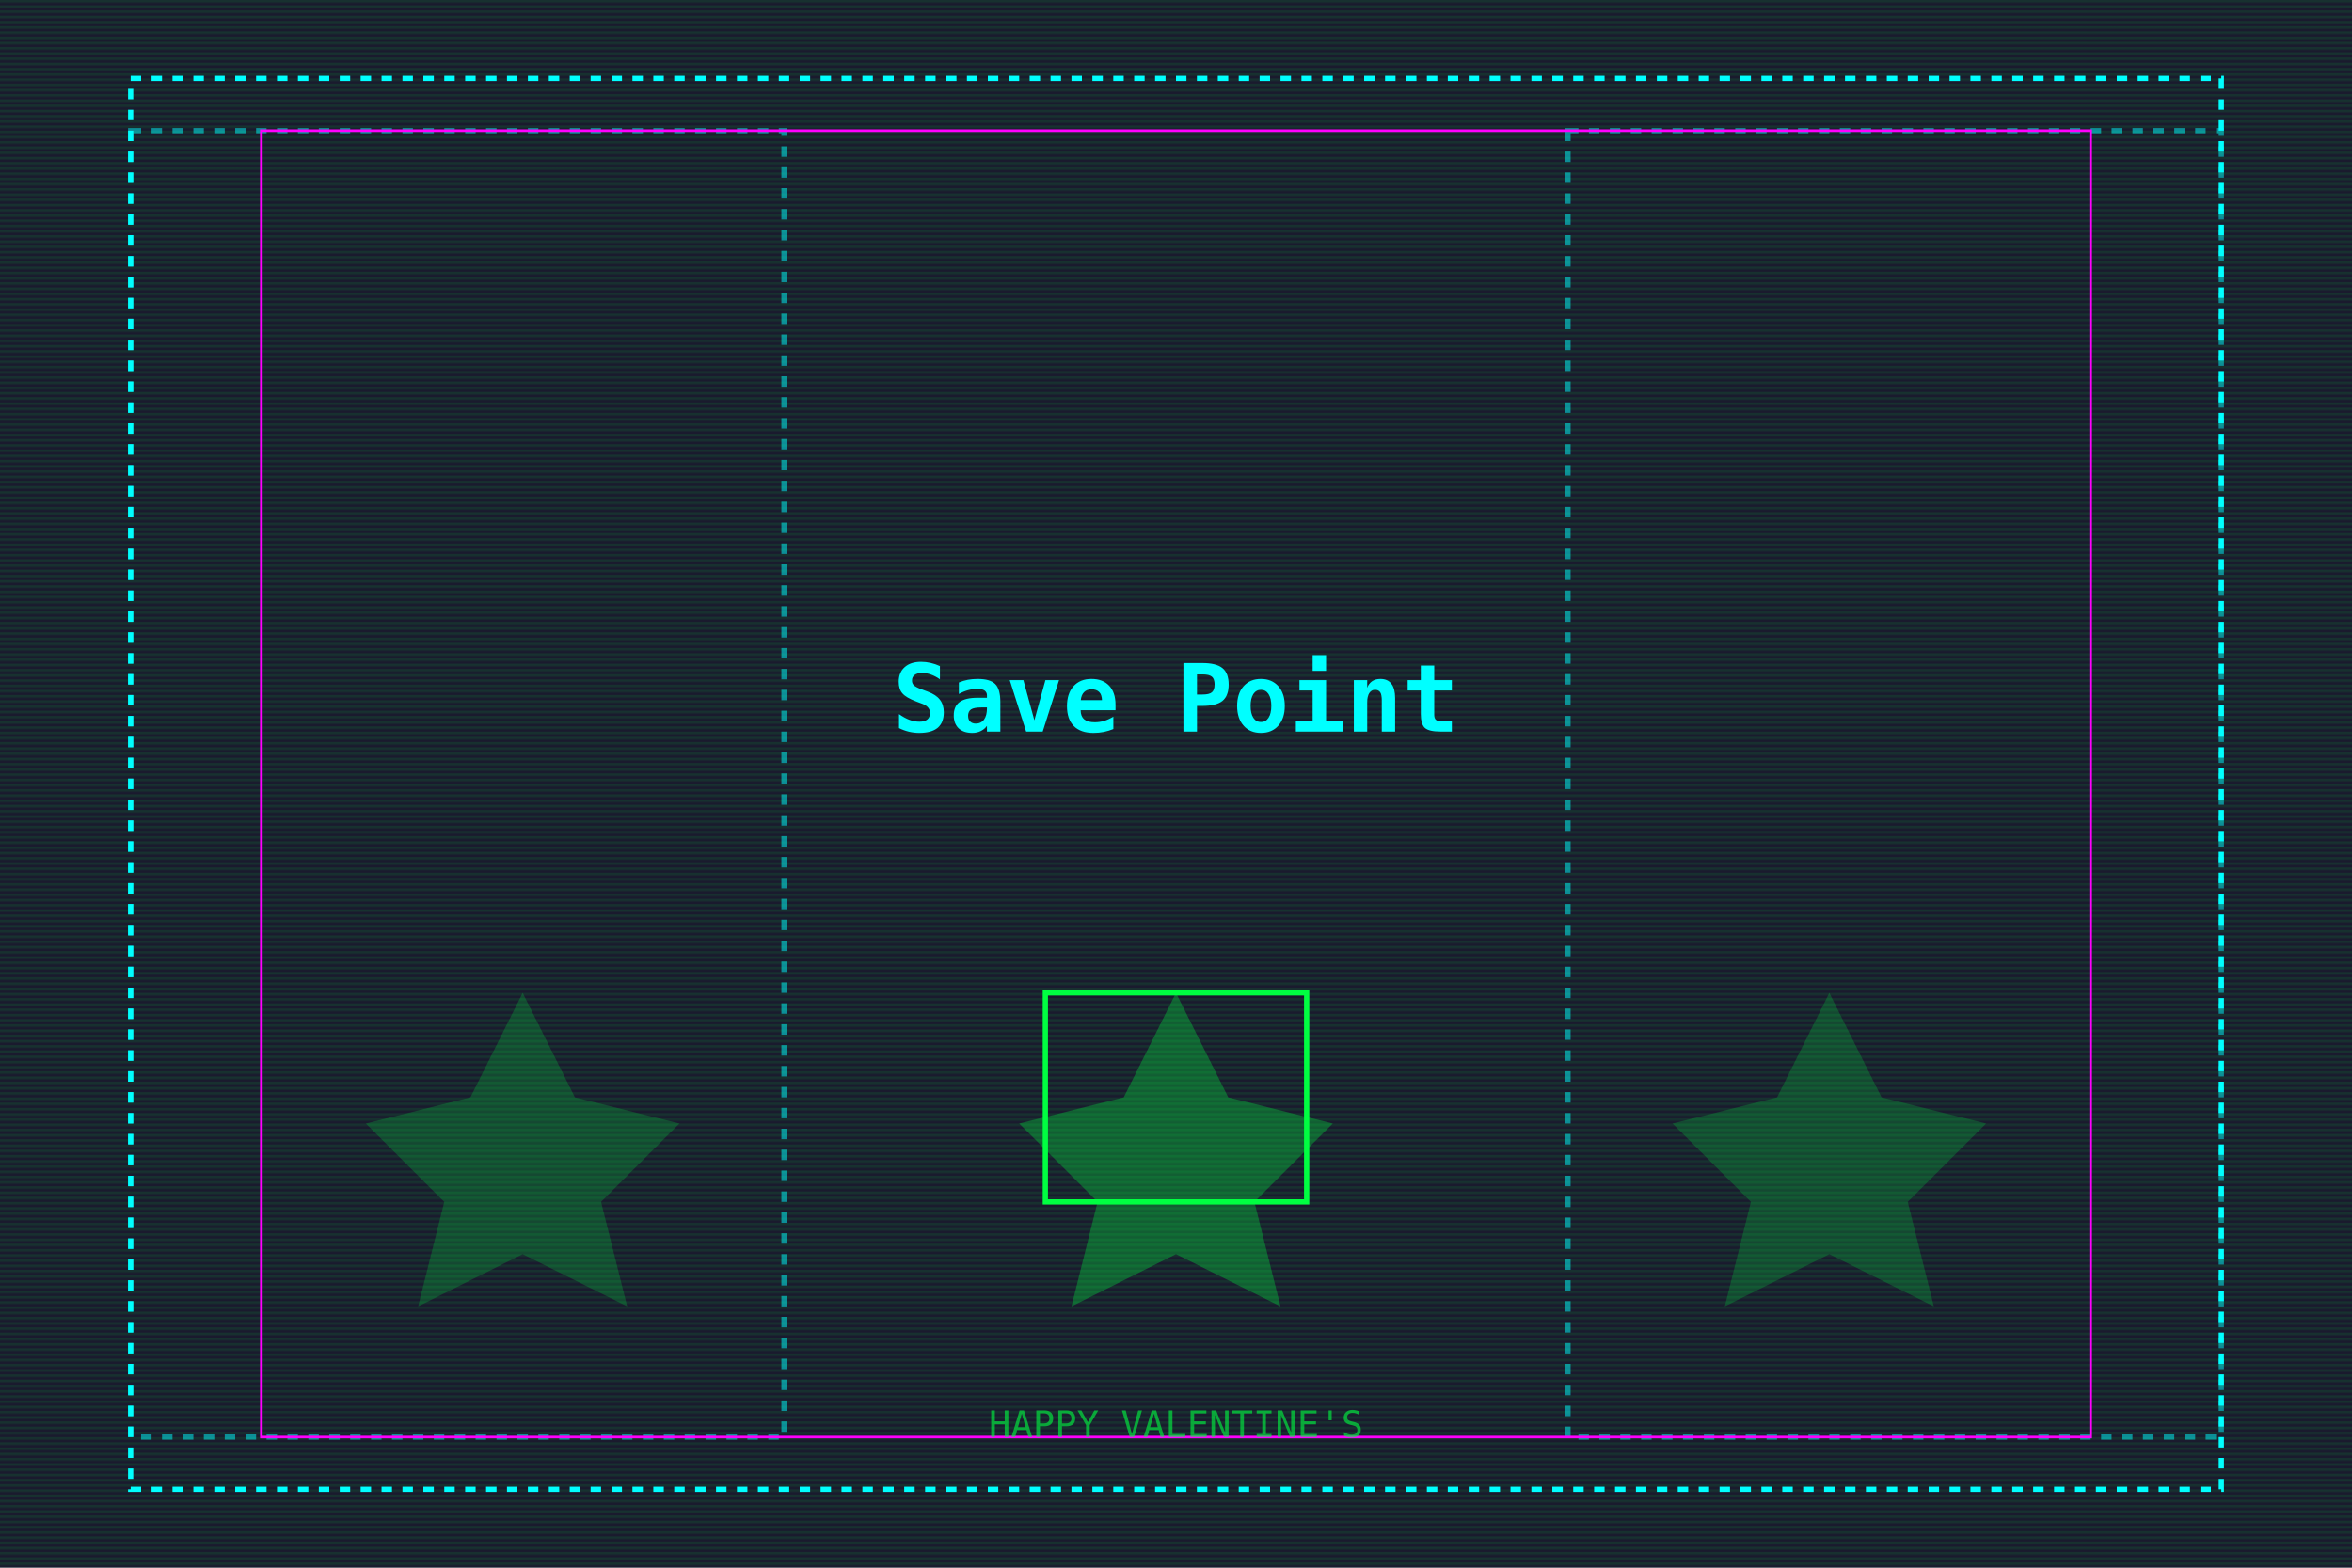
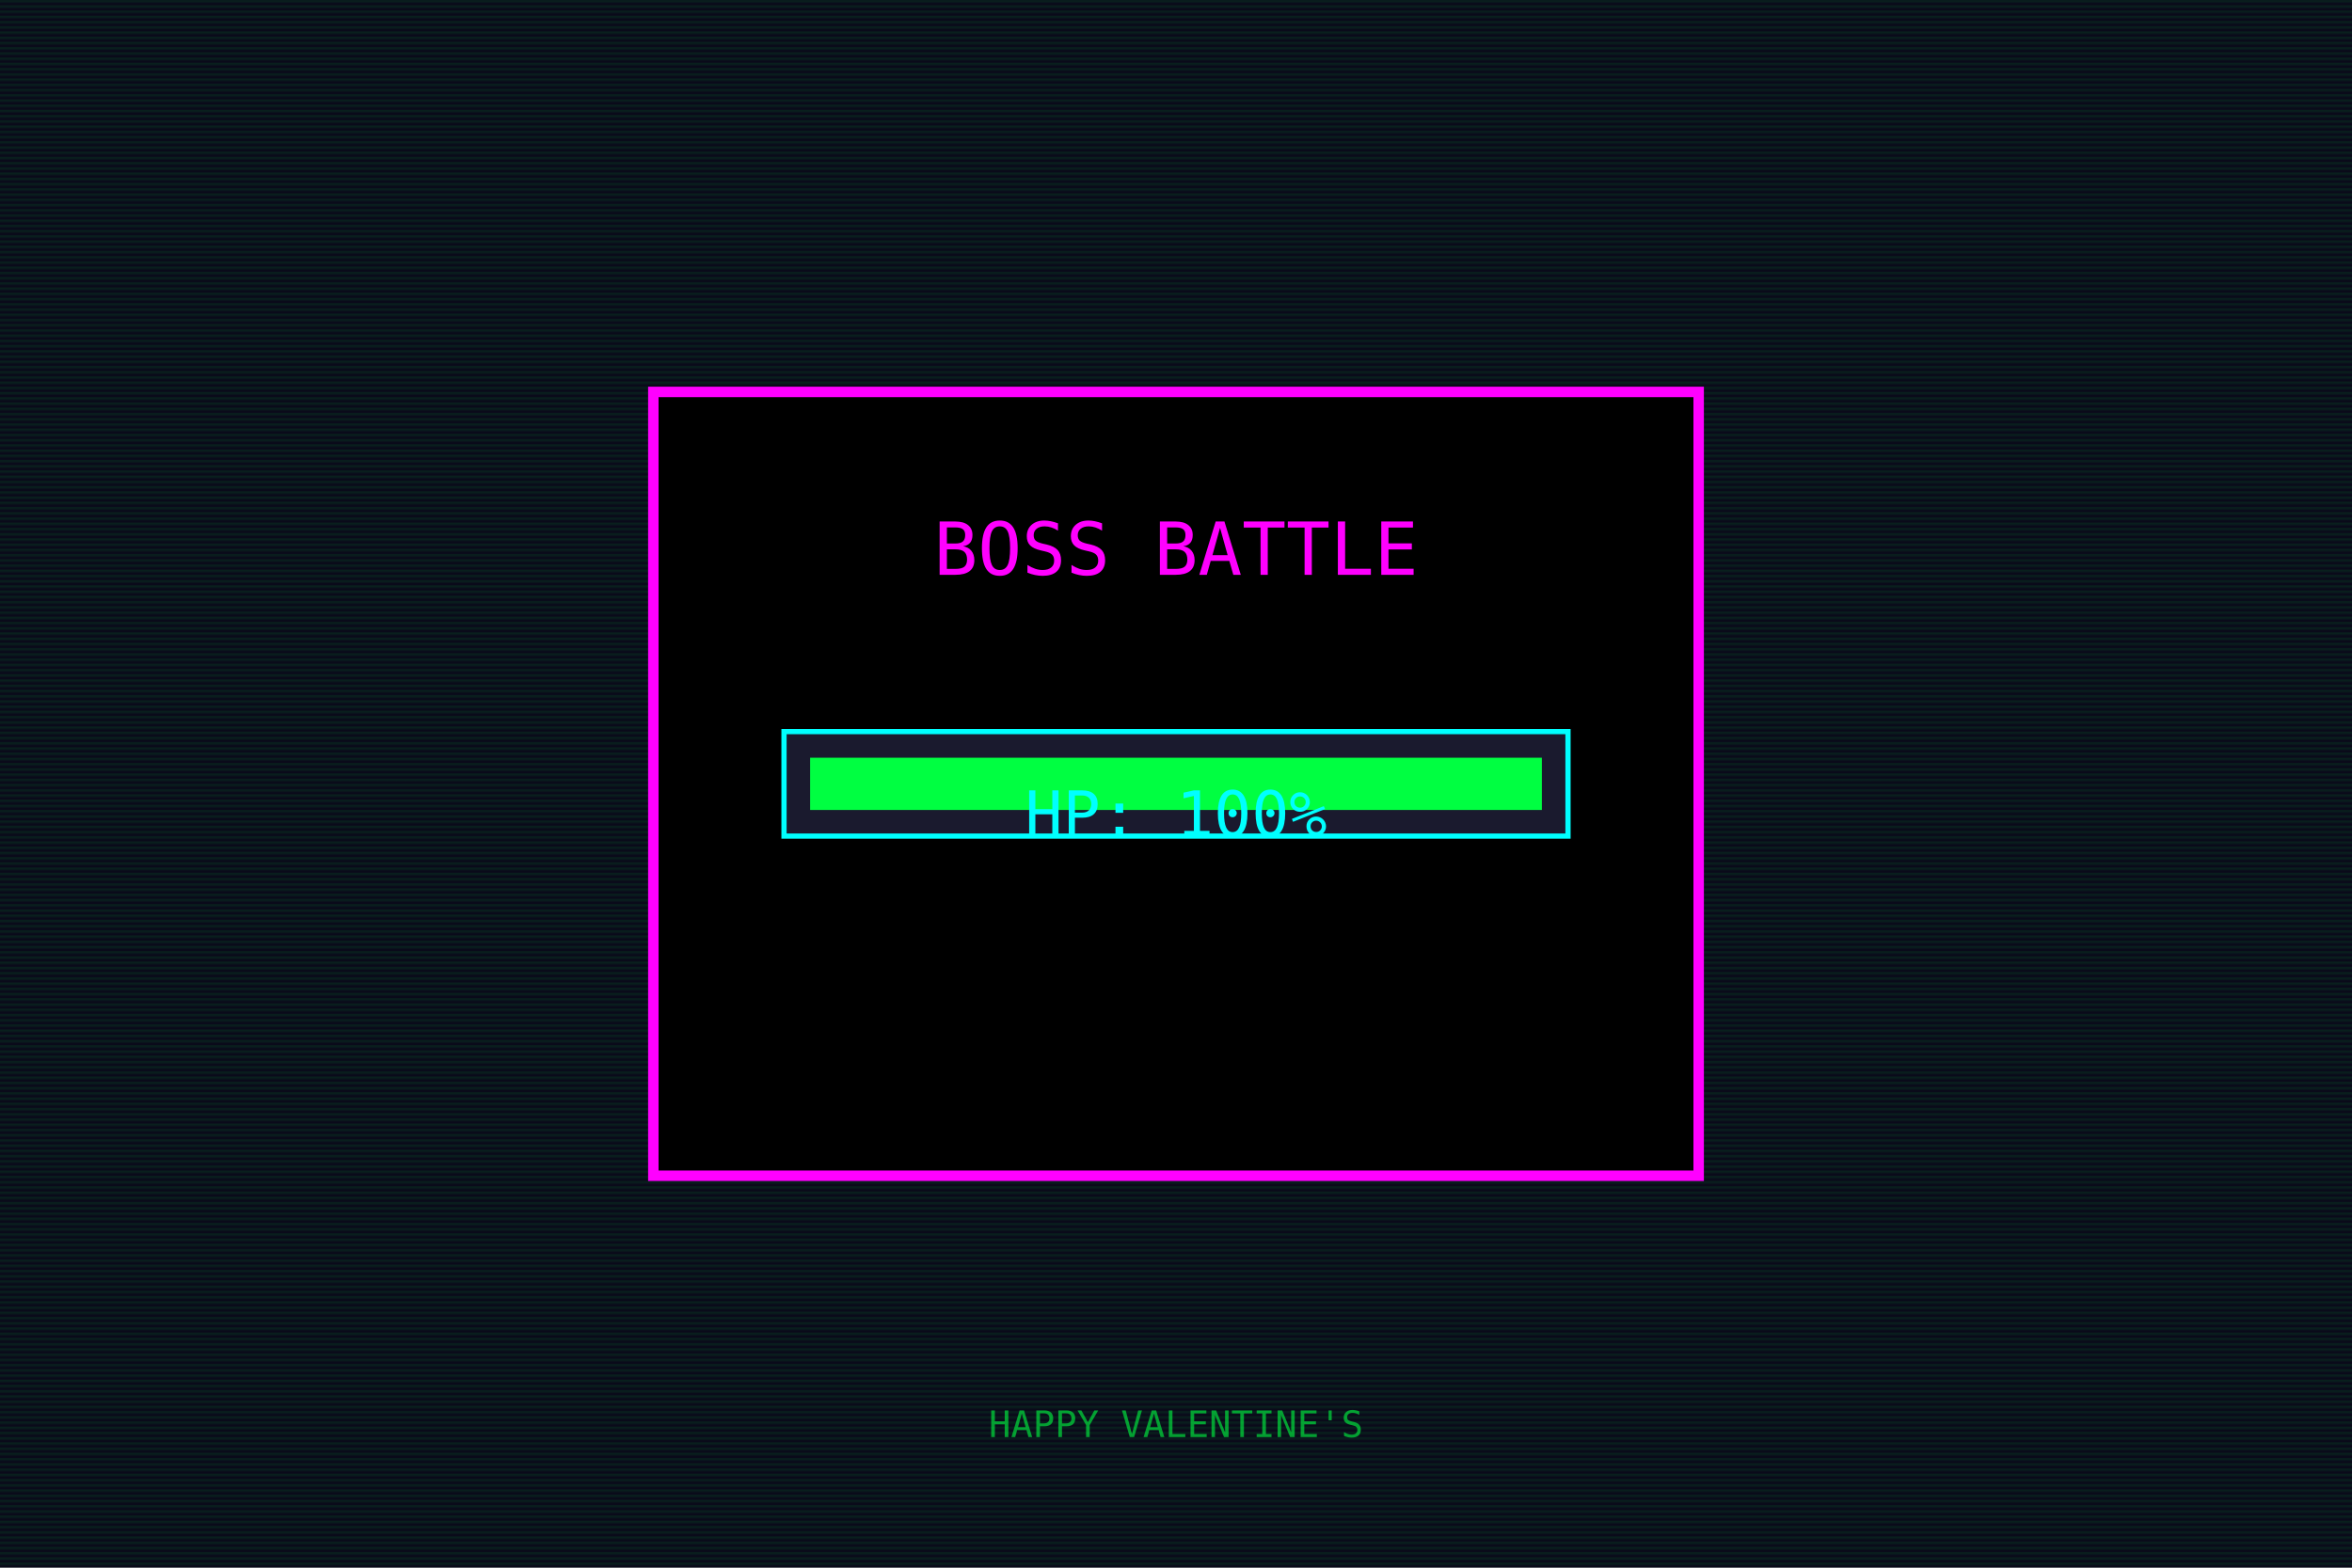
- <svg xmlns="http://www.w3.org/2000/svg" viewBox="0 0 900 600" style="background:#0a0a1a">
-   <rect width="900" height="600" fill="#1a1a2e" />
+ <svg xmlns="http://www.w3.org/2000/svg" viewBox="0 0 900 600">
  <defs>
-     <pattern id="scanlinesAL9018" patternUnits="userSpaceOnUse" width="2" height="2">
-       <rect width="2" height="1" fill="#00ff41" opacity="0.1" />
+     <pattern id="s18" patternUnits="userSpaceOnUse" width="2" height="2">
+       <rect width="2" height="1" fill="#00ff41" opacity="0.08" />
    </pattern>
  </defs>
-   <rect width="900" height="600" fill="url(#scanlinesAL9018)" />
-   <rect x="50" y="50" width="250" height="500" fill="none" stroke="#00ffff" stroke-width="2" stroke-dasharray="4 4" opacity="0.5" />
-   <rect x="600" y="50" width="250" height="500" fill="none" stroke="#00ffff" stroke-width="2" stroke-dasharray="4 4" opacity="0.5" />
-   <rect x="50" y="30" width="800" height="540" fill="none" stroke="#00ffff" stroke-width="2" stroke-dasharray="4 4" />
-   <rect x="100" y="50" width="700" height="500" fill="none" stroke="#ff00ff" stroke-width="1" />
-   <rect x="400" y="380" width="100" height="80" fill="none" stroke="#00ff41" stroke-width="2" />
-   <path d="M 450 380 L 470 420 L 510 430 L 480 460 L 490 500 L 450 480 L 410 500 L 420 460 L 390 430 L 430 420 Z" fill="#00ff41" opacity="0.3" />
-   <path d="M 200 380 L 220 420 L 260 430 L 230 460 L 240 500 L 200 480 L 160 500 L 170 460 L 140 430 L 180 420 Z" fill="#00ff41" opacity="0.2" />
-   <path d="M 700 380 L 720 420 L 760 430 L 730 460 L 740 500 L 700 480 L 660 500 L 670 460 L 640 430 L 680 420 Z" fill="#00ff41" opacity="0.2" />
-   <text x="450" y="280" font-family="monospace" font-size="36" fill="#00ffff" text-anchor="middle" font-weight="bold">Save Point</text>
+   <rect width="900" height="600" fill="#0a0a1a" />
+   <rect width="900" height="600" fill="url(#s18)" />
+   <rect x="250" y="150" width="400" height="300" fill="#000" stroke="#ff00ff" stroke-width="4" />
+   <text x="450" y="220" font-family="monospace" font-size="28" fill="#ff00ff" text-anchor="middle">BOSS BATTLE</text>
+   <rect x="300" y="280" width="300" height="40" fill="#1a1a2e" stroke="#00ffff" stroke-width="2" />
+   <rect x="310" y="290" width="280" height="20" fill="#00ff41" />
+   <text x="450" y="320" font-family="monospace" font-size="24" fill="#00ffff" text-anchor="middle">HP: 100%</text>
  <text x="450" y="550" font-family="monospace" font-size="14" fill="#00ff41" text-anchor="middle" opacity="0.6">HAPPY VALENTINE'S</text>
</svg>
